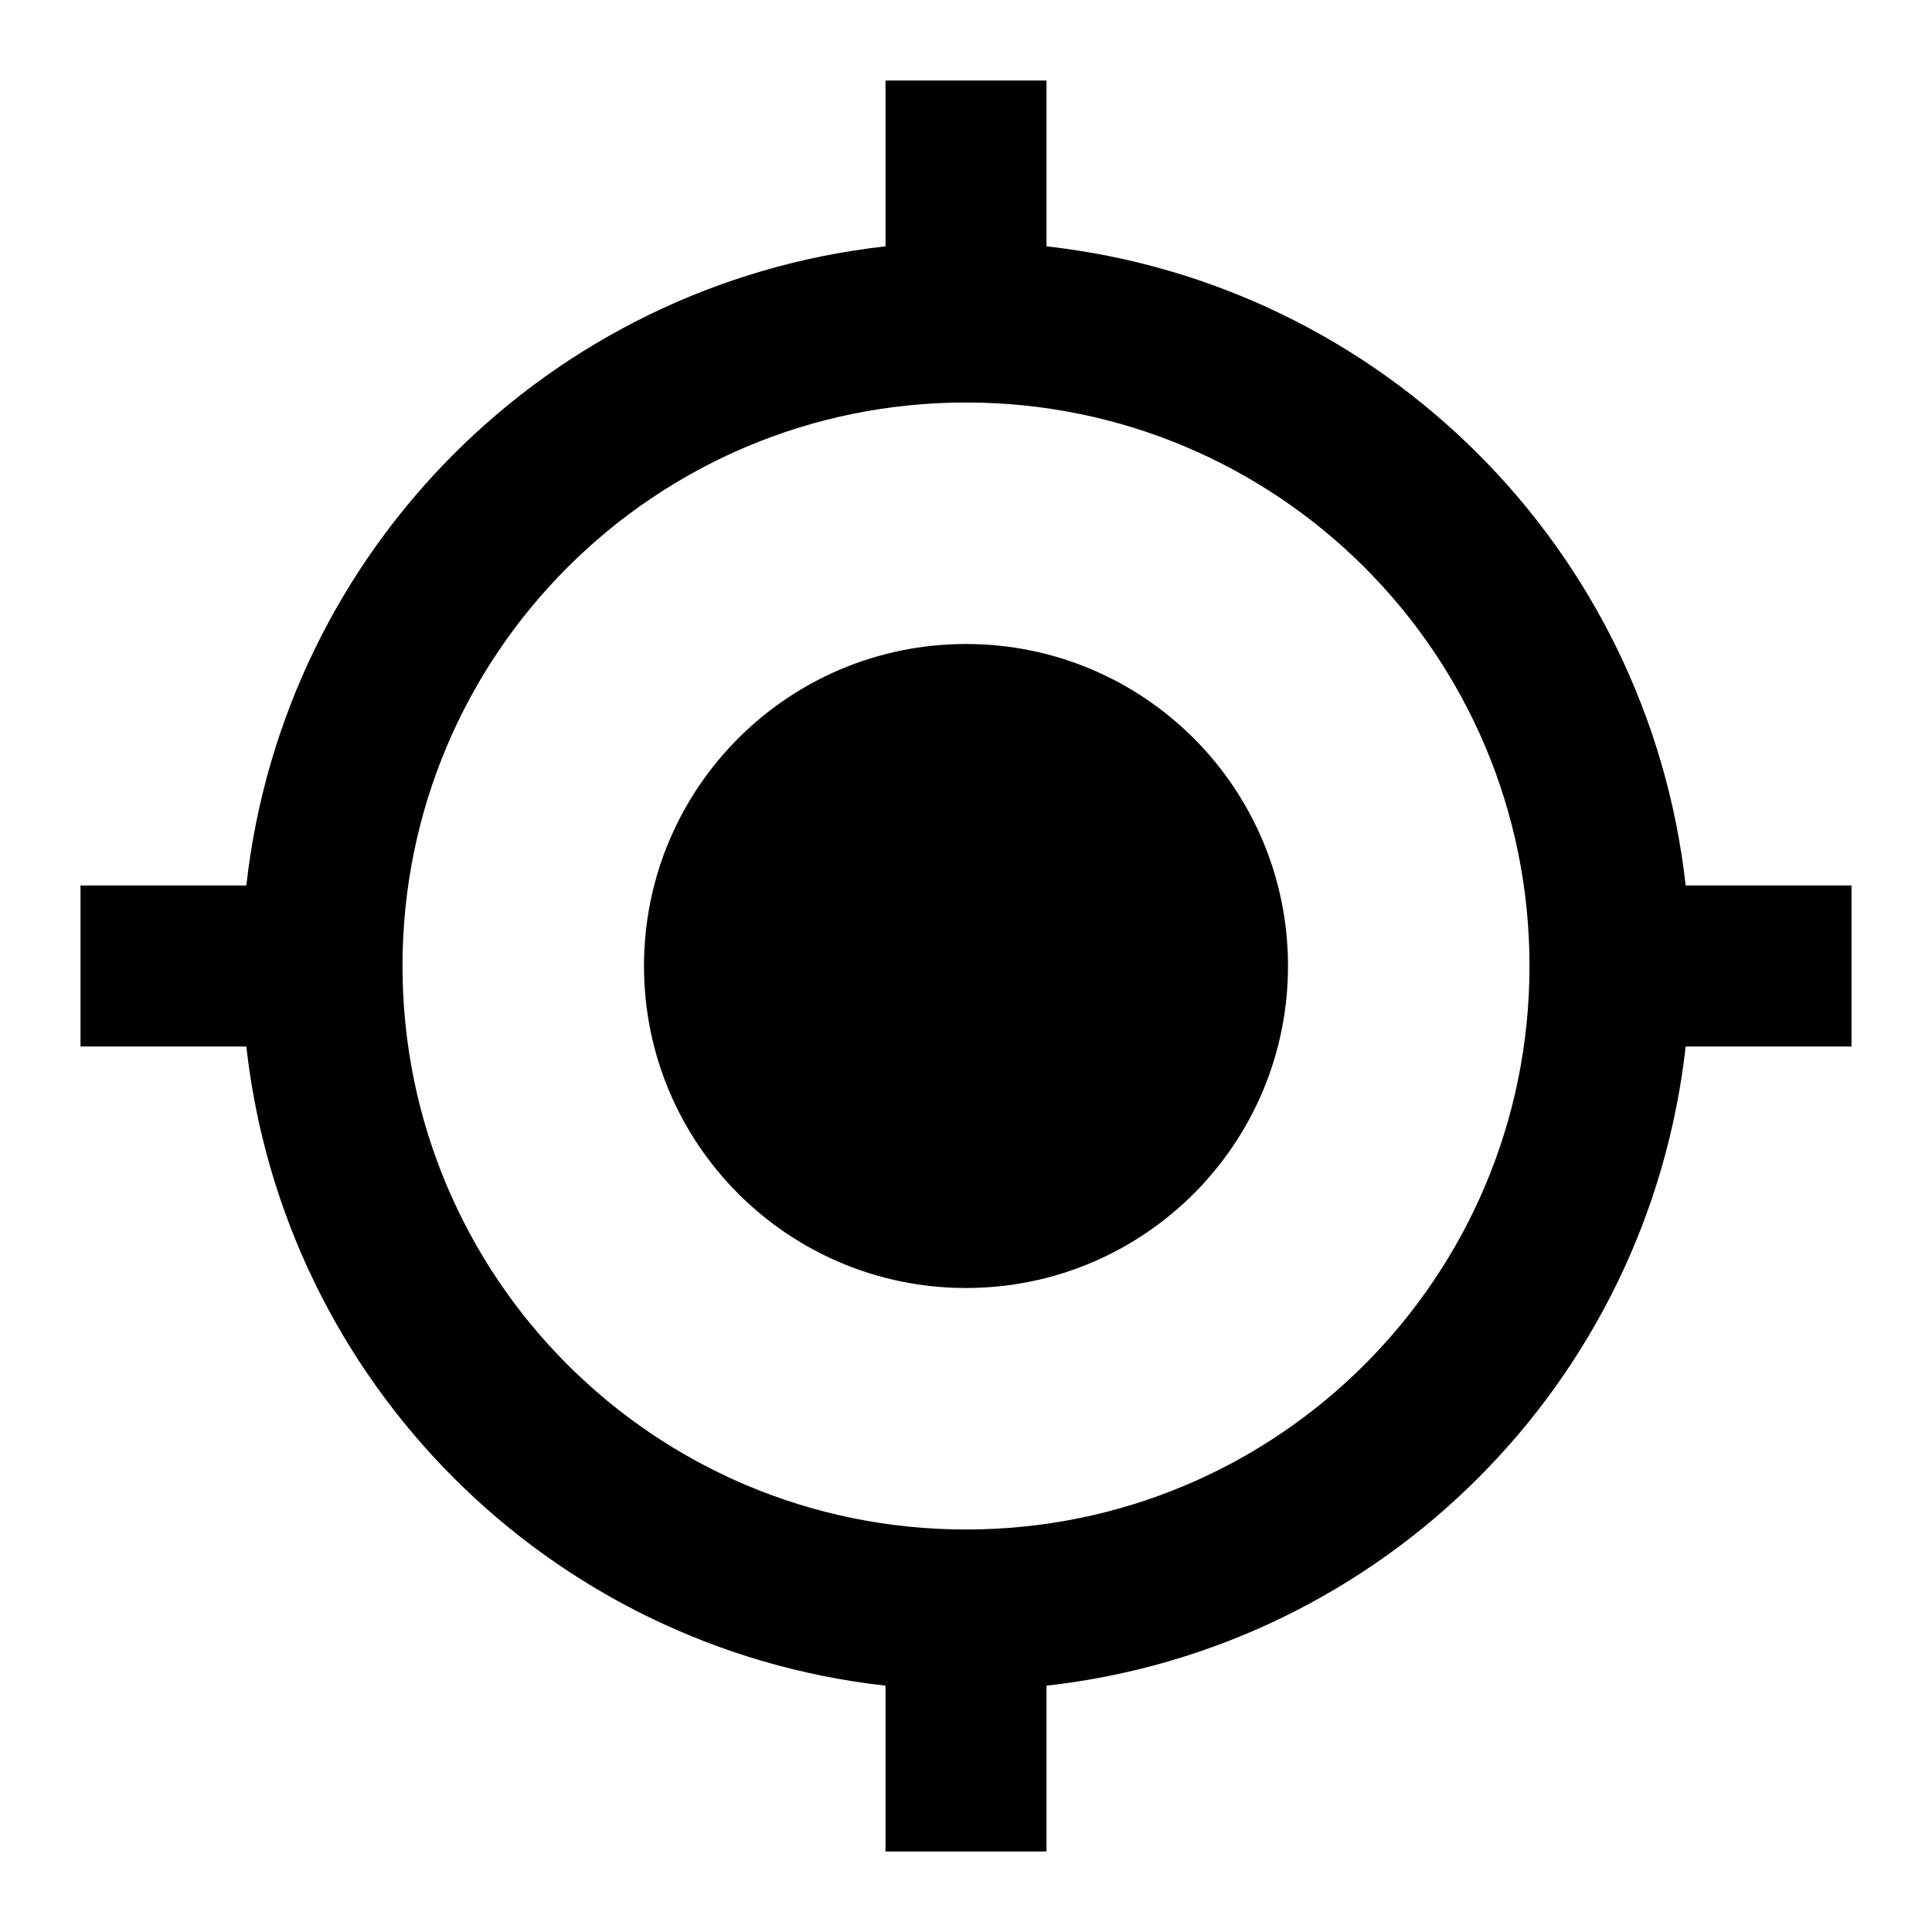
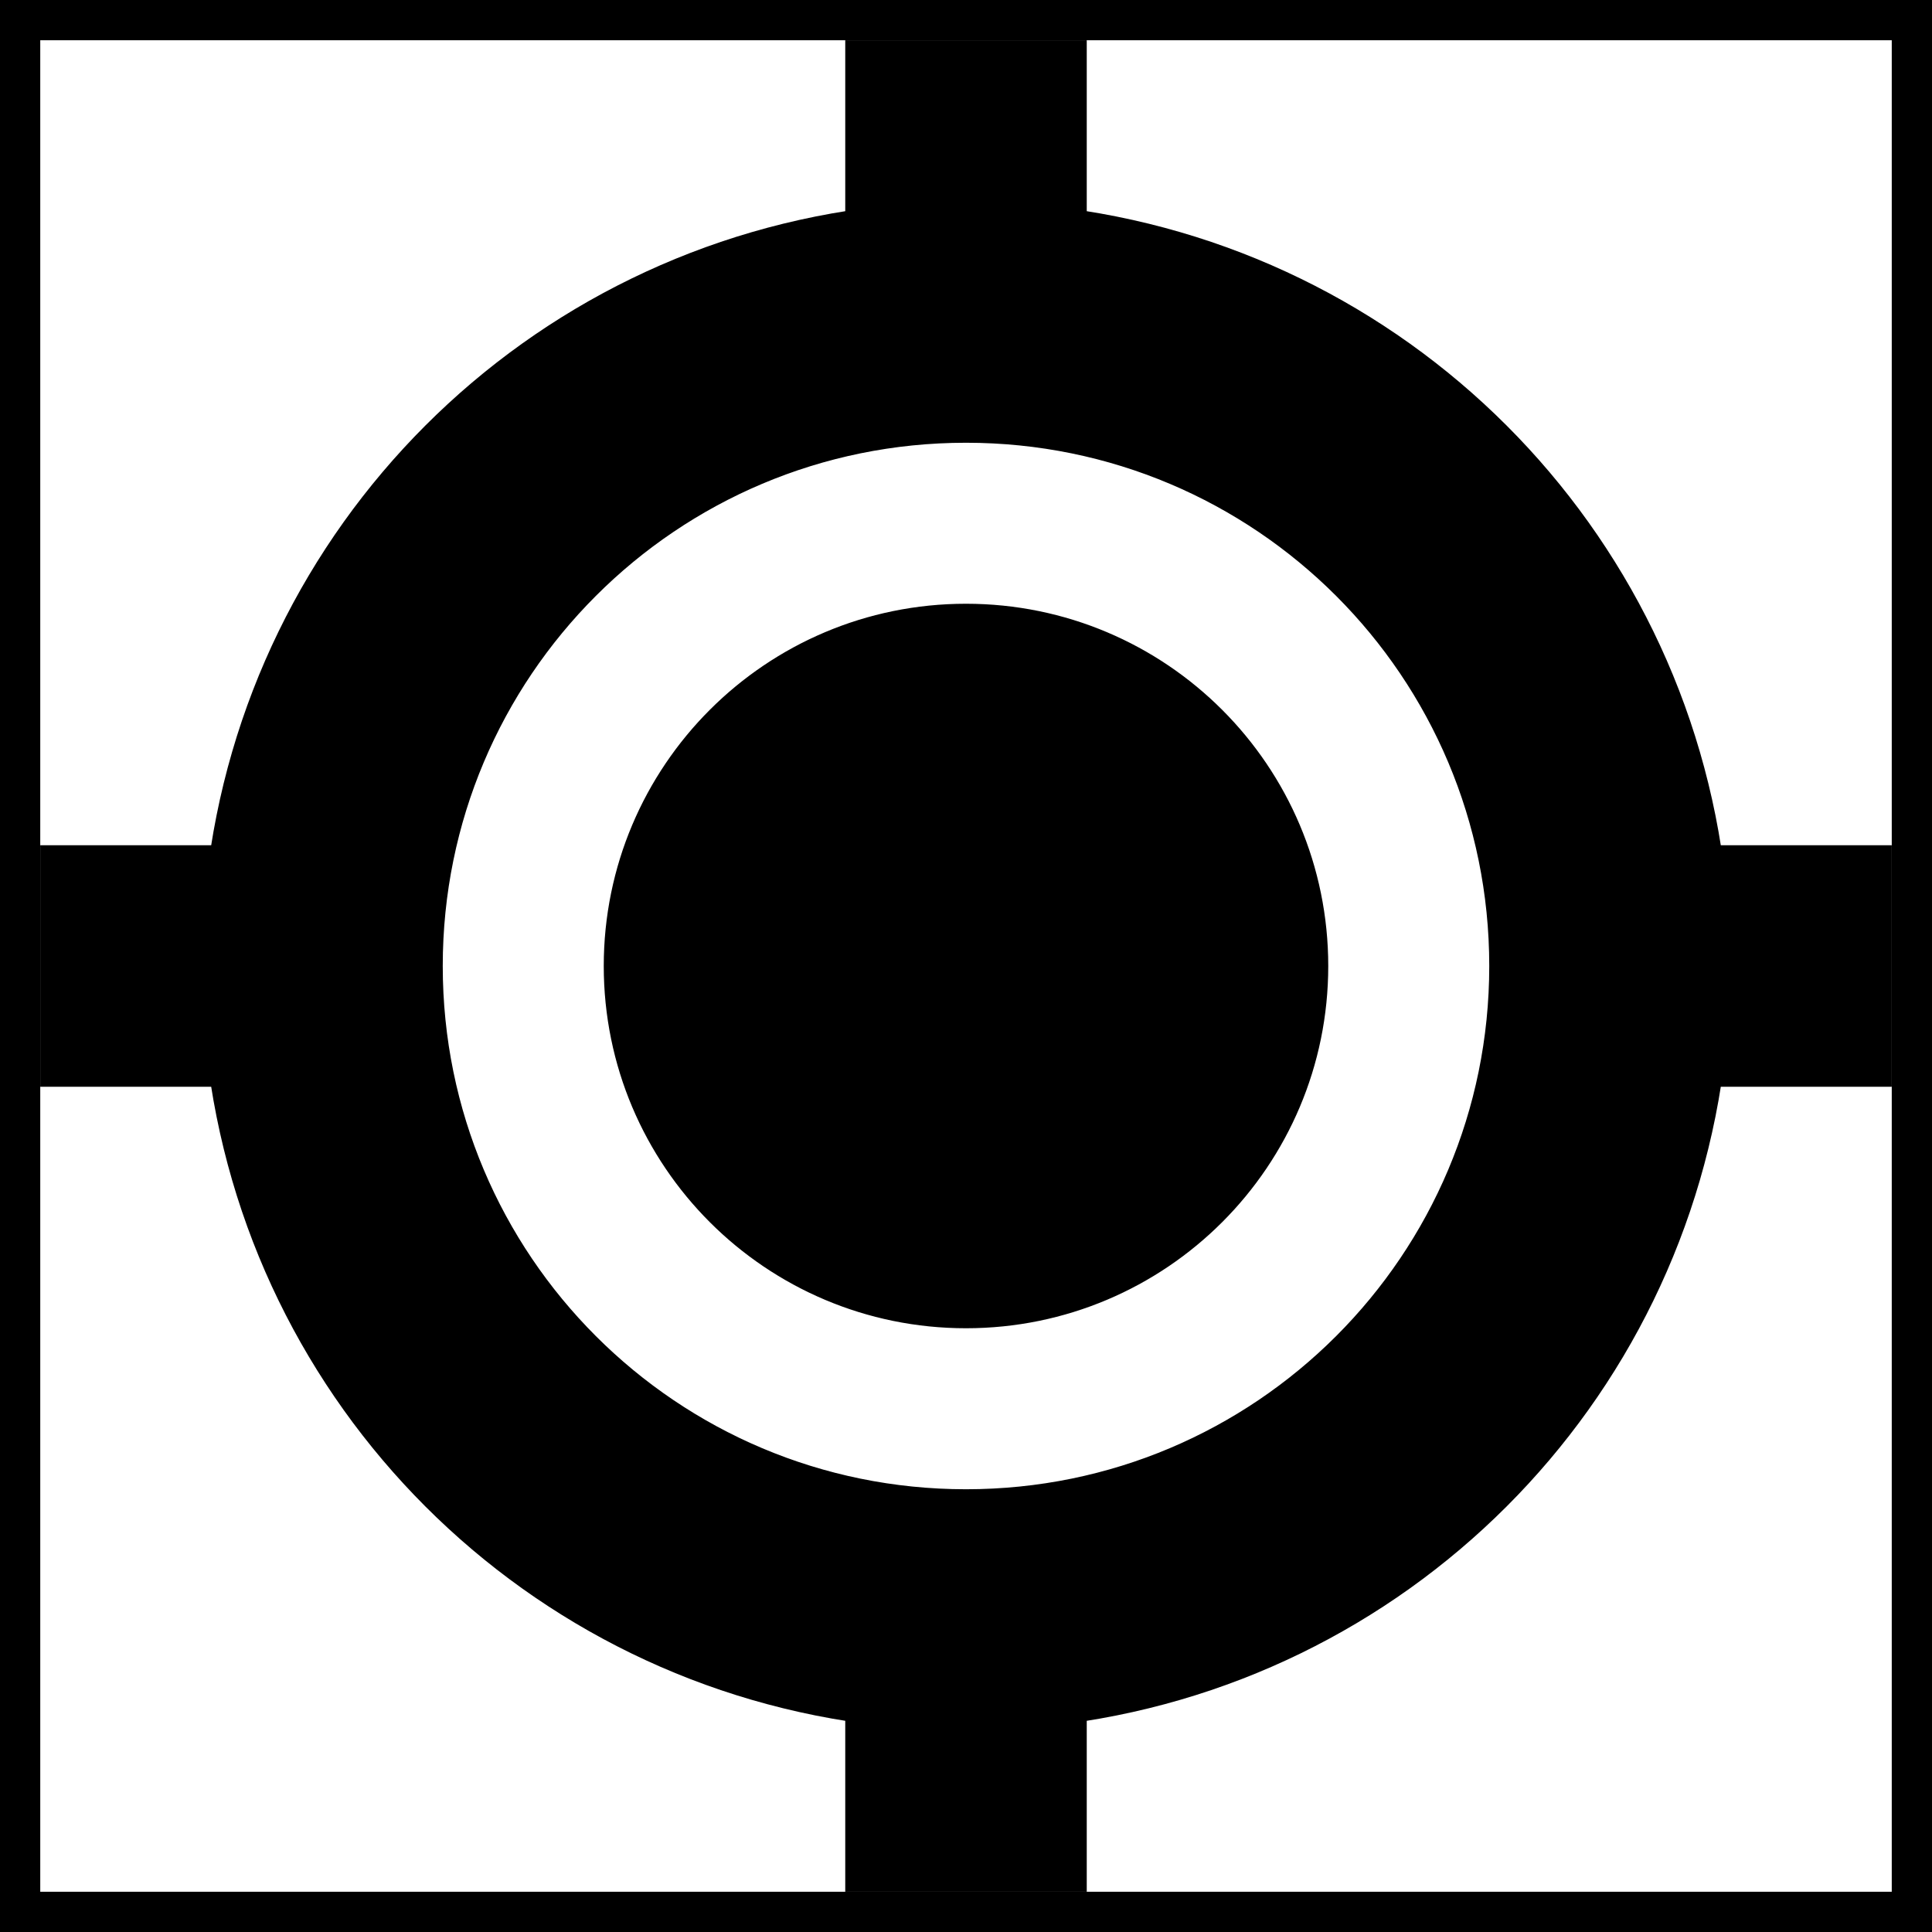
- <svg xmlns="http://www.w3.org/2000/svg" stroke="currentColor" fill="currentColor" stroke-width="0" viewBox="0 0 24 24" class="h-[22px] w-[22px]" height="1em" width="1em">
+ <svg xmlns="http://www.w3.org/2000/svg" stroke="currentColor" fill="currentColor" strokeWidth="0" viewBox="0 0 24 24" className="h-[22px] w-[22px]" height="1em" width="1em">
  <path fill="none" d="M0 0h24v24H0V0z" />
  <path d="M12 8c-2.21 0-4 1.79-4 4s1.79 4 4 4 4-1.79 4-4-1.79-4-4-4zm8.94 3A8.994 8.994 0 0013 3.06V1h-2v2.06A8.994 8.994 0 003.06 11H1v2h2.06A8.994 8.994 0 0011 20.94V23h2v-2.06A8.994 8.994 0 0020.94 13H23v-2h-2.06zM12 19c-3.87 0-7-3.13-7-7s3.13-7 7-7 7 3.13 7 7-3.13 7-7 7z" />
</svg>
